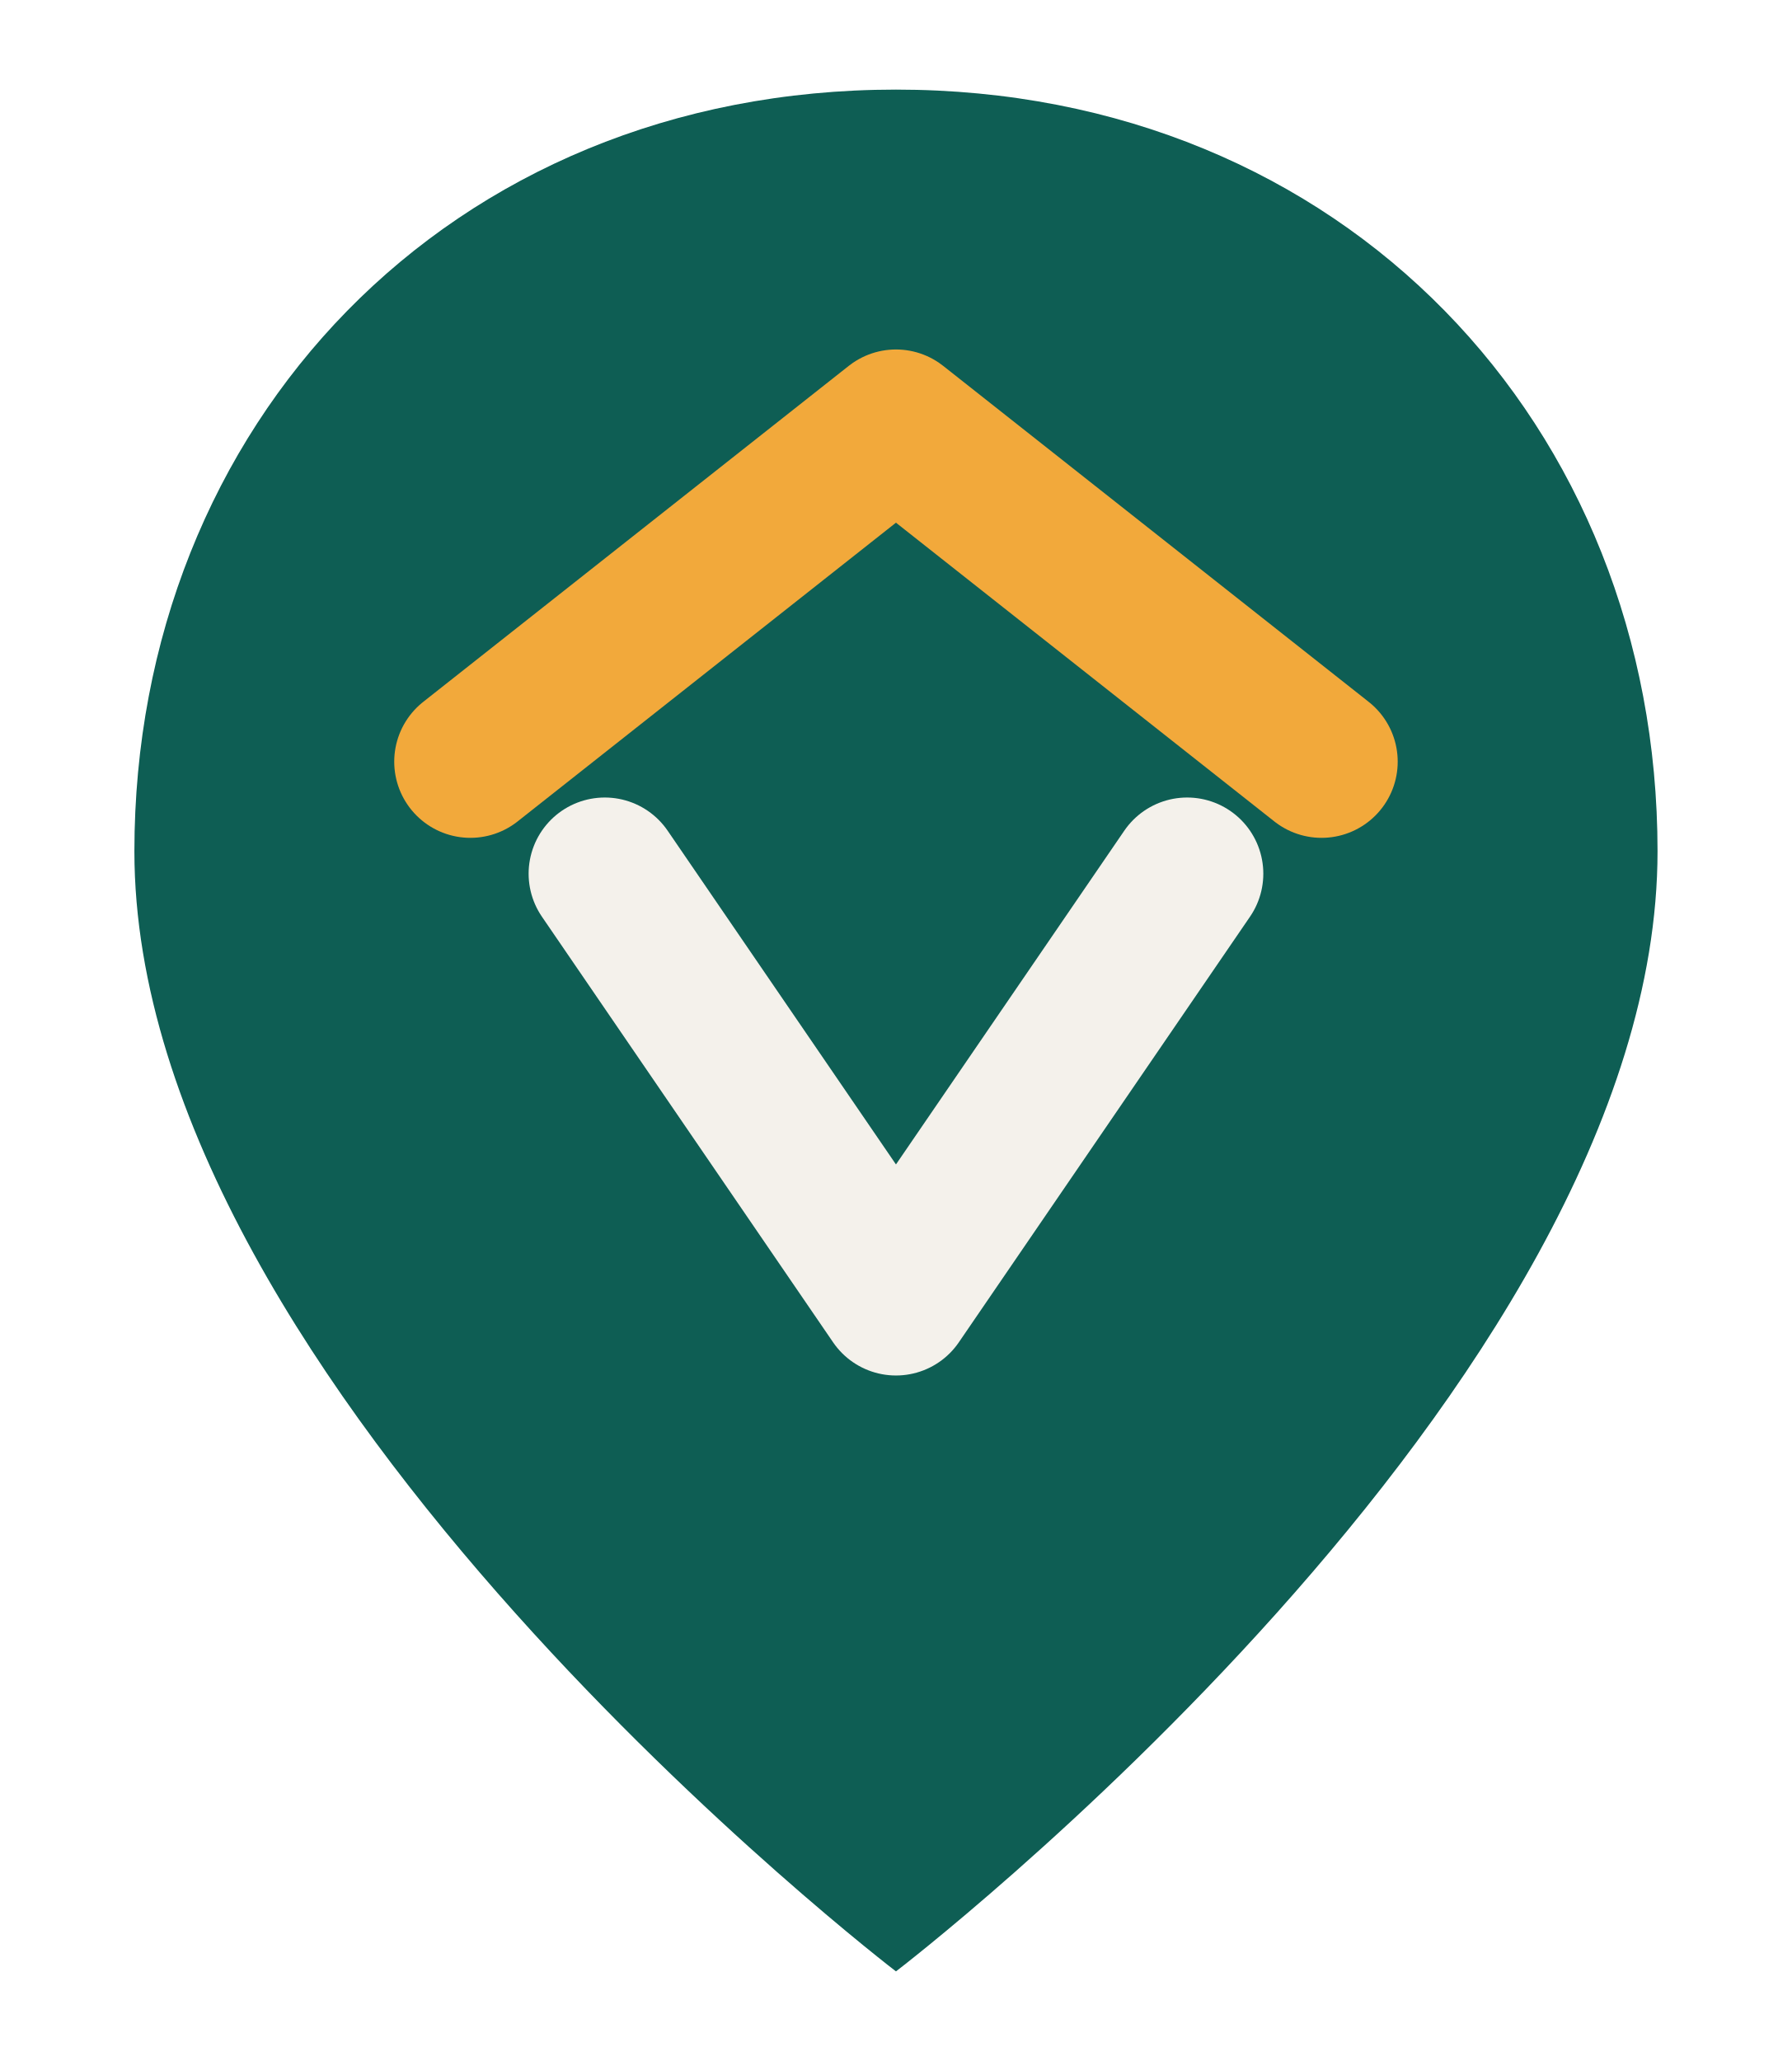
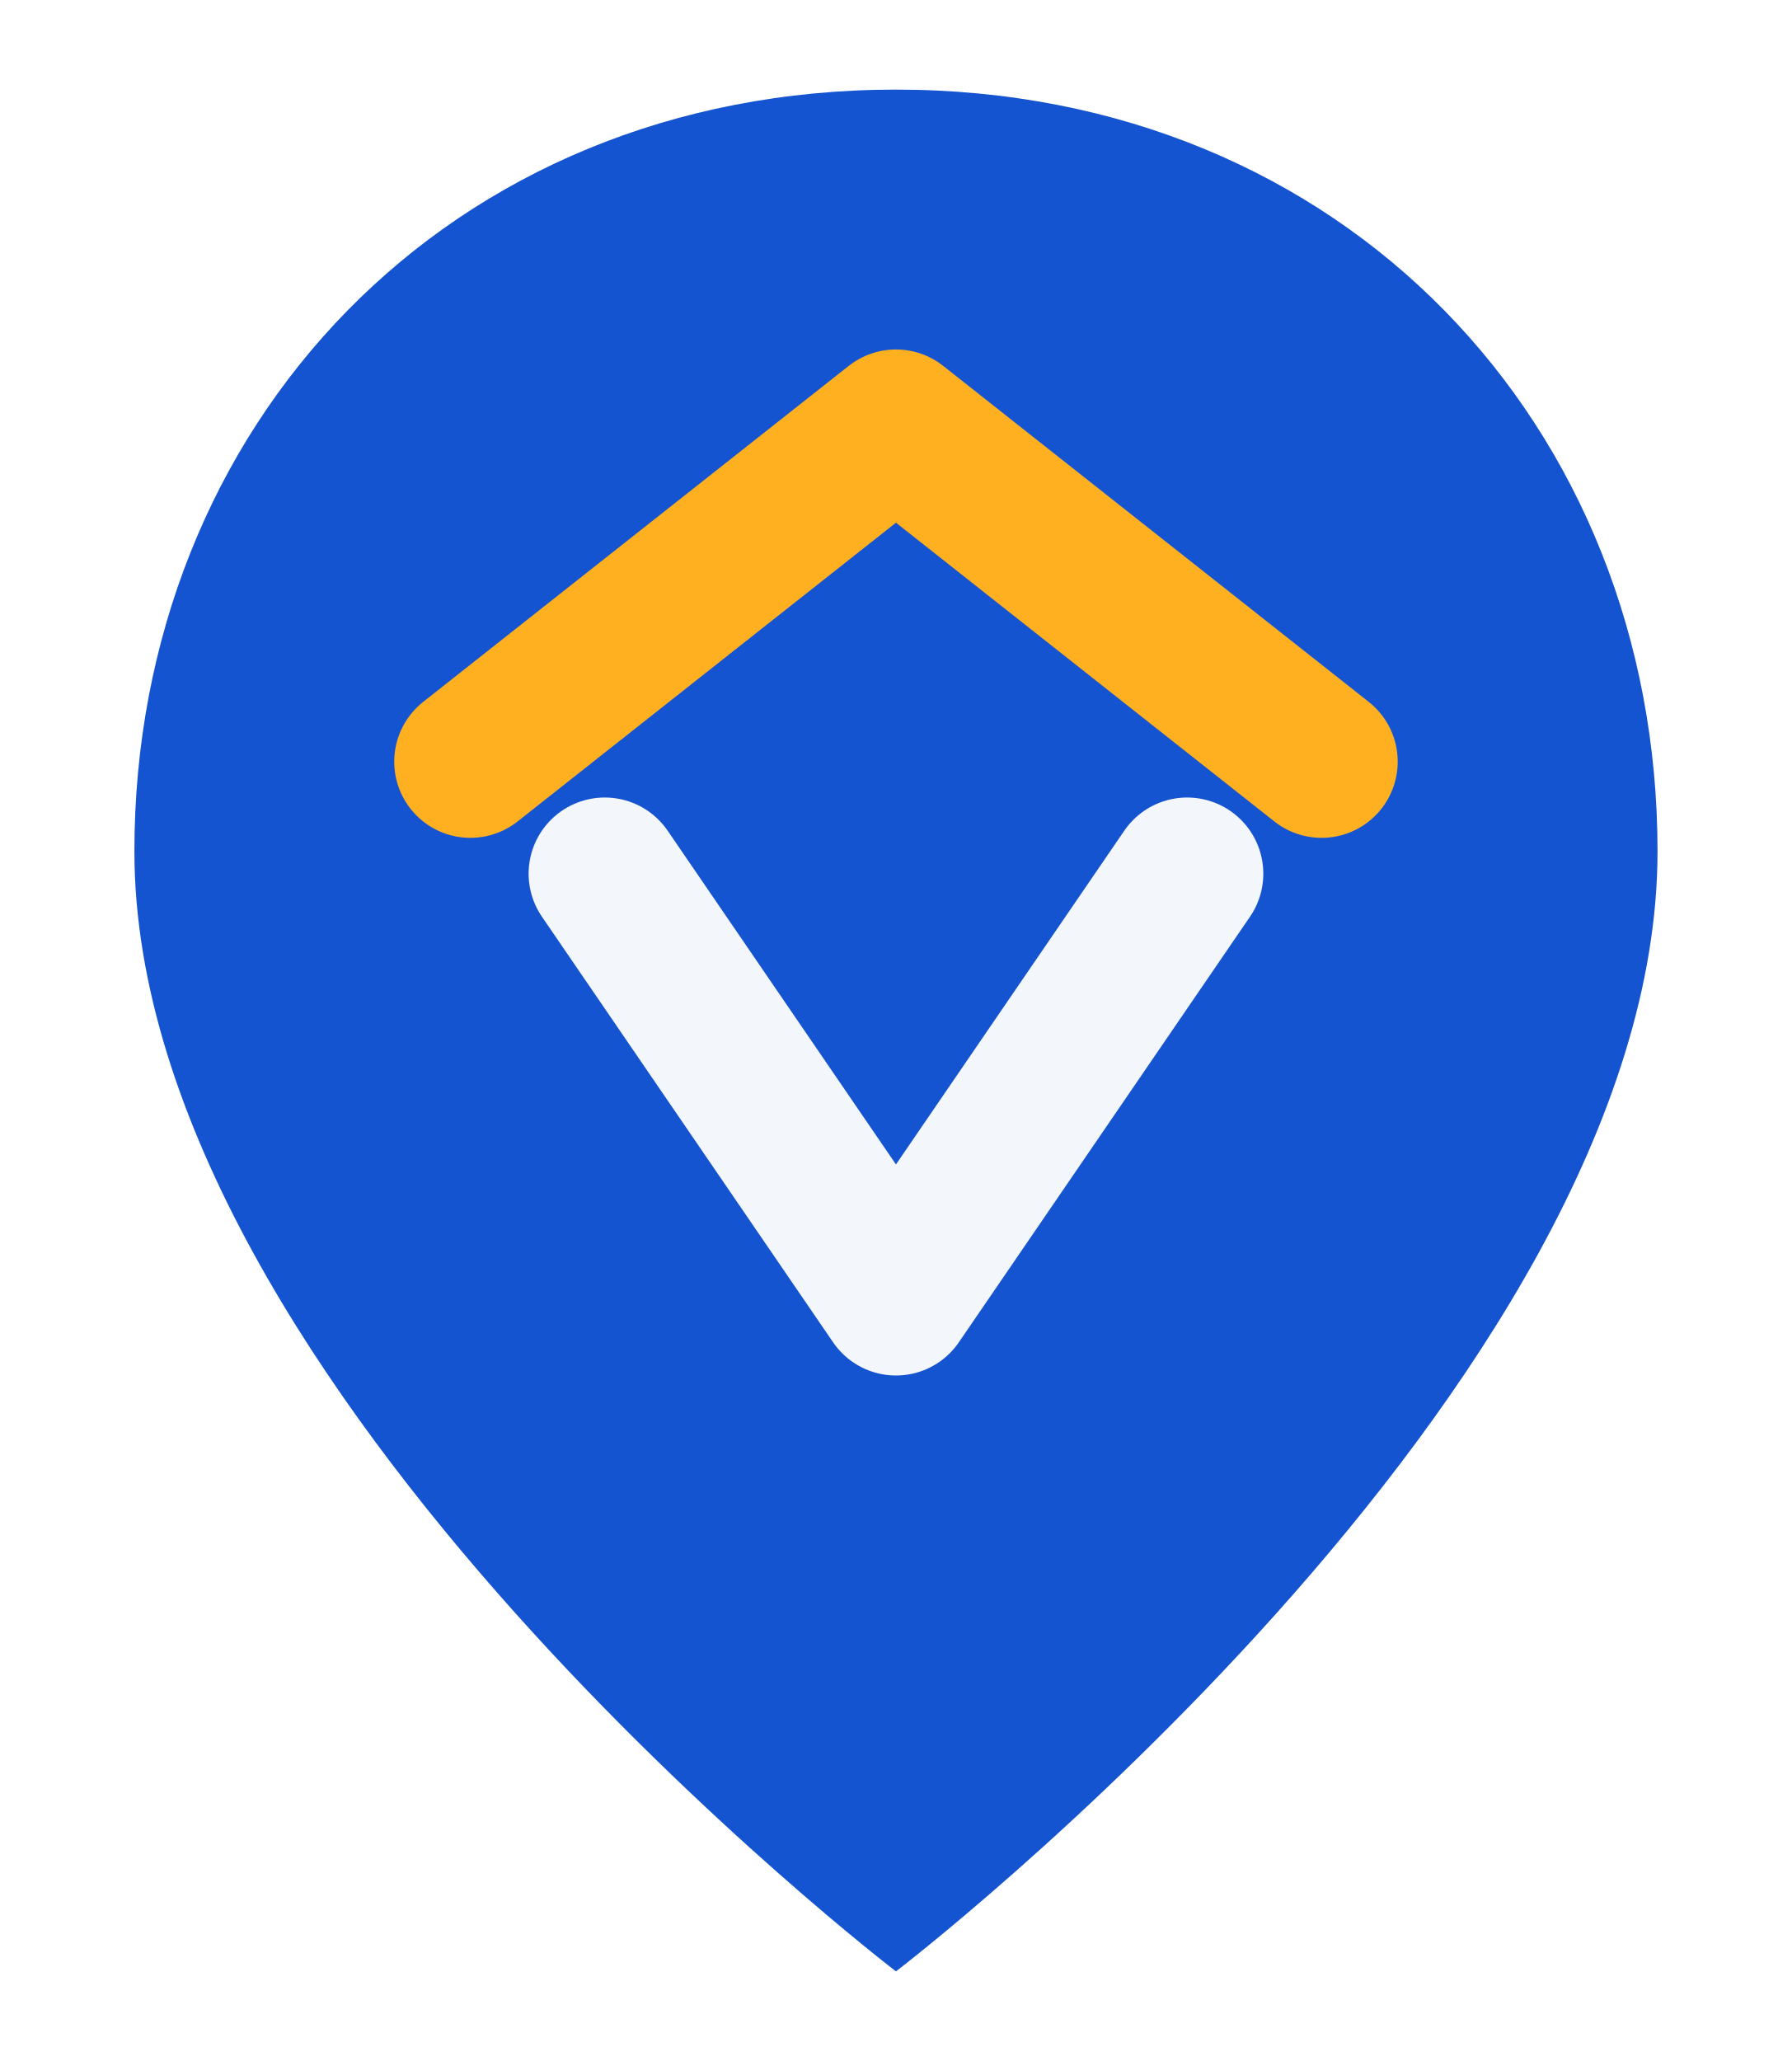
<svg xmlns="http://www.w3.org/2000/svg" viewBox="0 0 40 46" width="400" height="460">
-   <path d="M20 2 C10 2 3 9.5 3 19 C3 31 20 44 20 44 C20 44 37 31 37 19 C37 9.5 30 2 20 2 Z" fill="#0E5E54" />
-   <path d="M10.5 17 L20 9.5 L29.5 17" fill="none" stroke="#F2A93B" stroke-width="3.4" stroke-linecap="round" stroke-linejoin="round" />
-   <path d="M13.5 19.5 L20 29 L26.5 19.5" fill="none" stroke="#F4F1EB" stroke-width="3.4" stroke-linecap="round" stroke-linejoin="round" />
+   <path d="M20 2 C10 2 3 9.5 3 19 C3 31 20 44 20 44 C20 44 37 31 37 19 C37 9.5 30 2 20 2 Z" fill="#1554D1" />
+   <path d="M10.5 17 L20 9.5 L29.5 17" fill="none" stroke="#FFB020" stroke-width="3.4" stroke-linecap="round" stroke-linejoin="round" />
+   <path d="M13.5 19.5 L20 29 L26.5 19.5" fill="none" stroke="#F3F6FA" stroke-width="3.4" stroke-linecap="round" stroke-linejoin="round" />
</svg>
